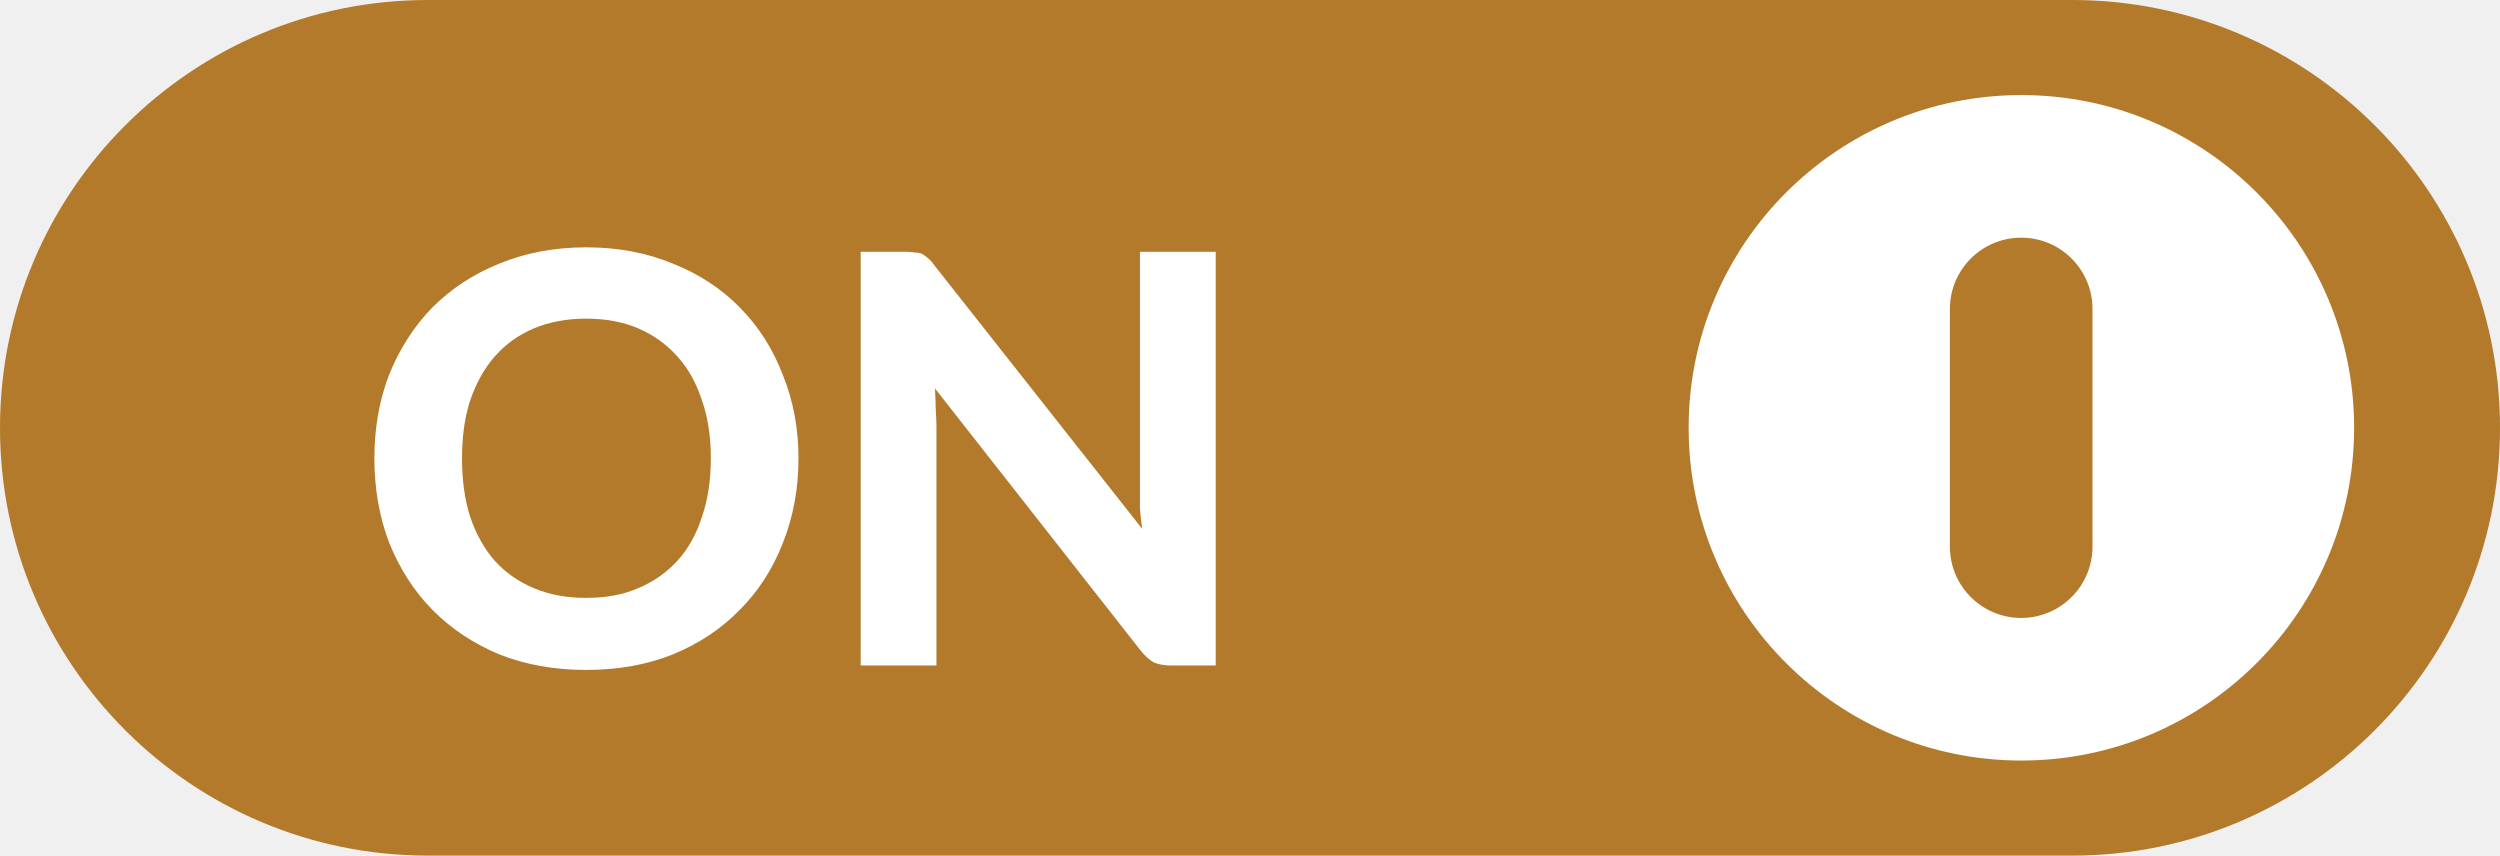
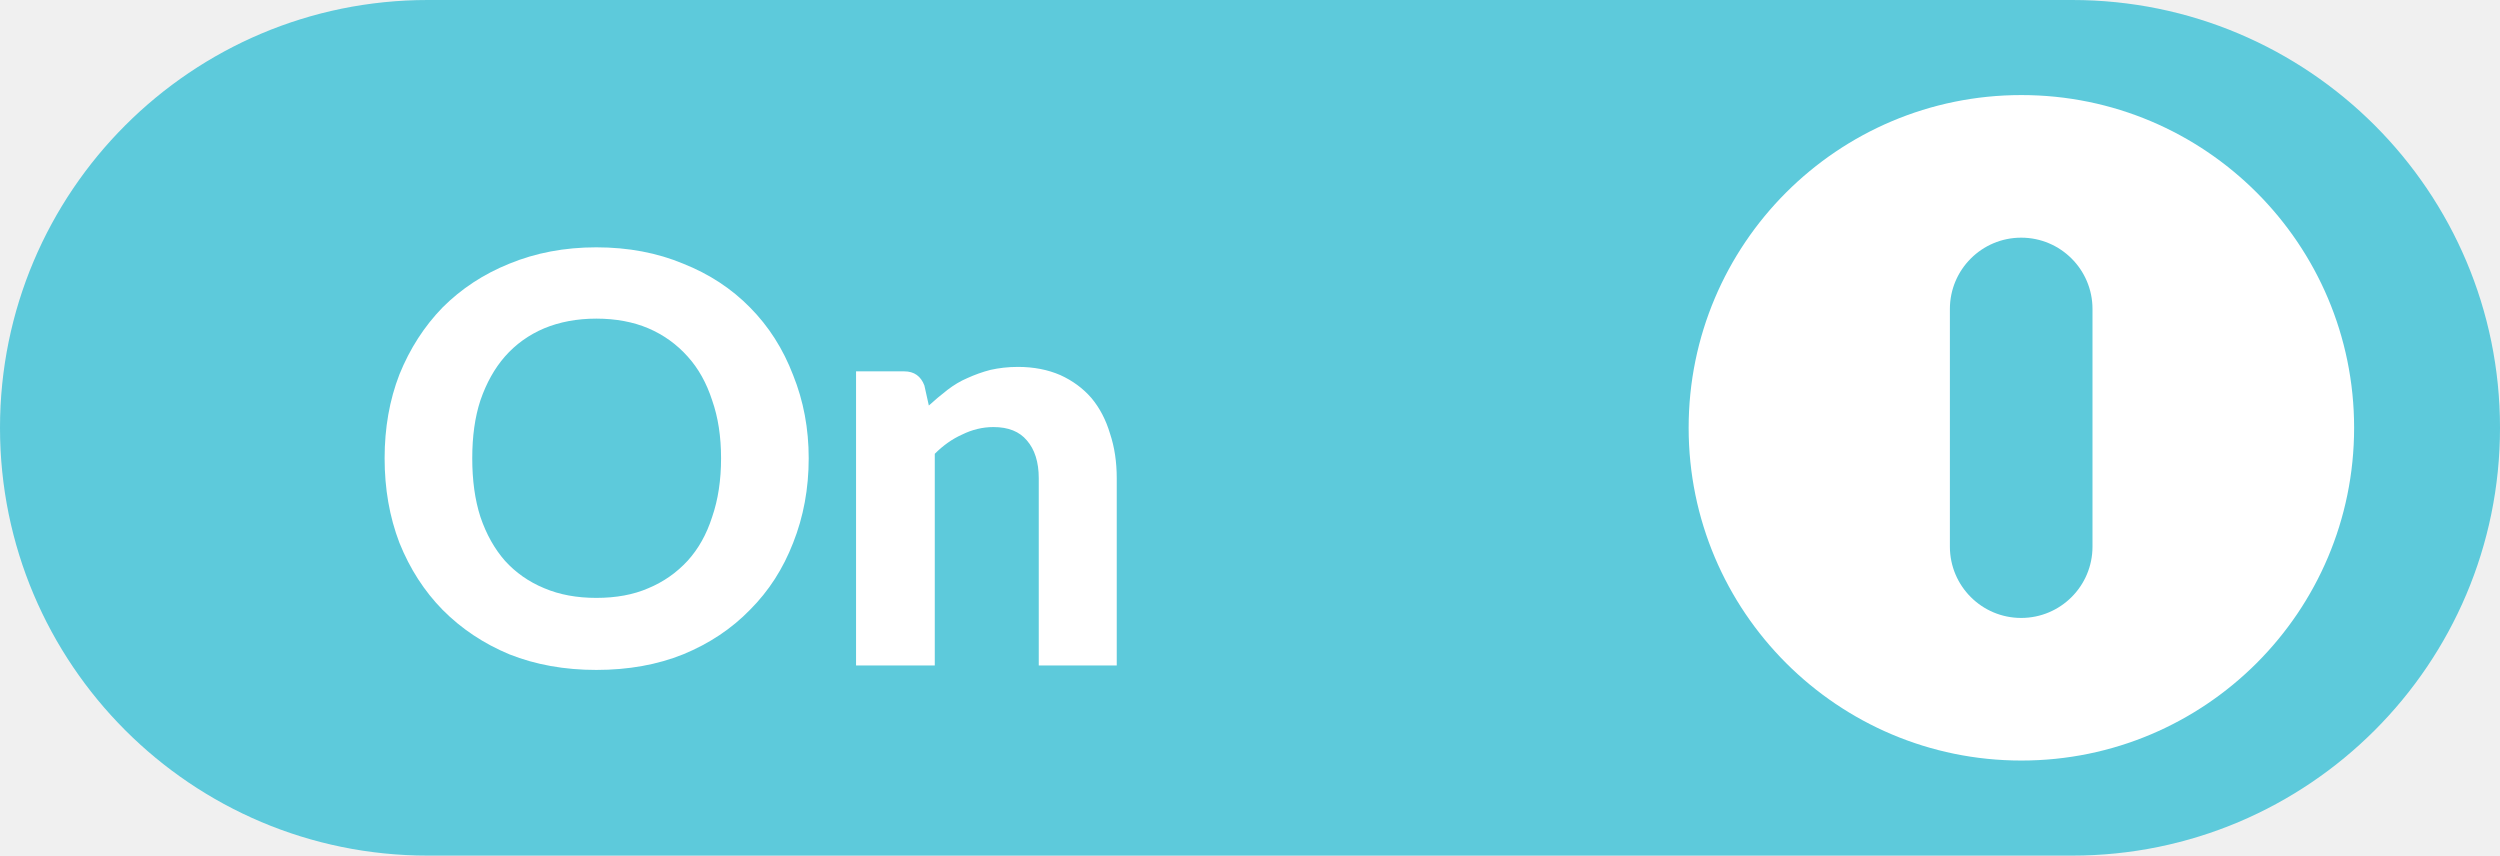
<svg xmlns="http://www.w3.org/2000/svg" width="52.594" height="18" viewBox="0 0 52.594 18">
  <defs>
-     <style>.a{fill:#b47a2b;}.b,.c{fill:#fff;}.c{font-size:12px;font-family:Lato-Black, Lato;font-weight:800;}</style>
+     <style>.a{fill:#5dcadb;}.b,.c{fill:#fff;}.c{font-size:12px;font-family:Lato-Black, Lato;font-weight:800;}</style>
  </defs>
-   <rect class="a" width="52.594" height="18" rx="9" />
-   <circle class="b" cx="7" cy="7" r="7" transform="translate(35.525 2)" />
-   <rect class="a" width="3" height="8" rx="1.5" transform="translate(41.021 5)" />
-   <text class="c" transform="translate(17.021 14)">
-     <tspan x="-9.549" y="0">ON</tspan>
-   </text>
+   <g transform="translate(-335.979 -901)">
+     <g transform="translate(354.979 901)">
+       <rect class="a" width="52.594" height="18" rx="9" transform="translate(-19)" />
+       <circle class="b" cx="7" cy="7" r="7" transform="translate(16.525 2)" />
+       <rect class="a" width="3" height="8" rx="1.5" transform="translate(22.021 5)" />
+     </g>
+     <text class="c" transform="translate(353 915)">
+       <tspan x="-9.336" y="0">On</tspan>
+     </text>
+   </g>
</svg>
